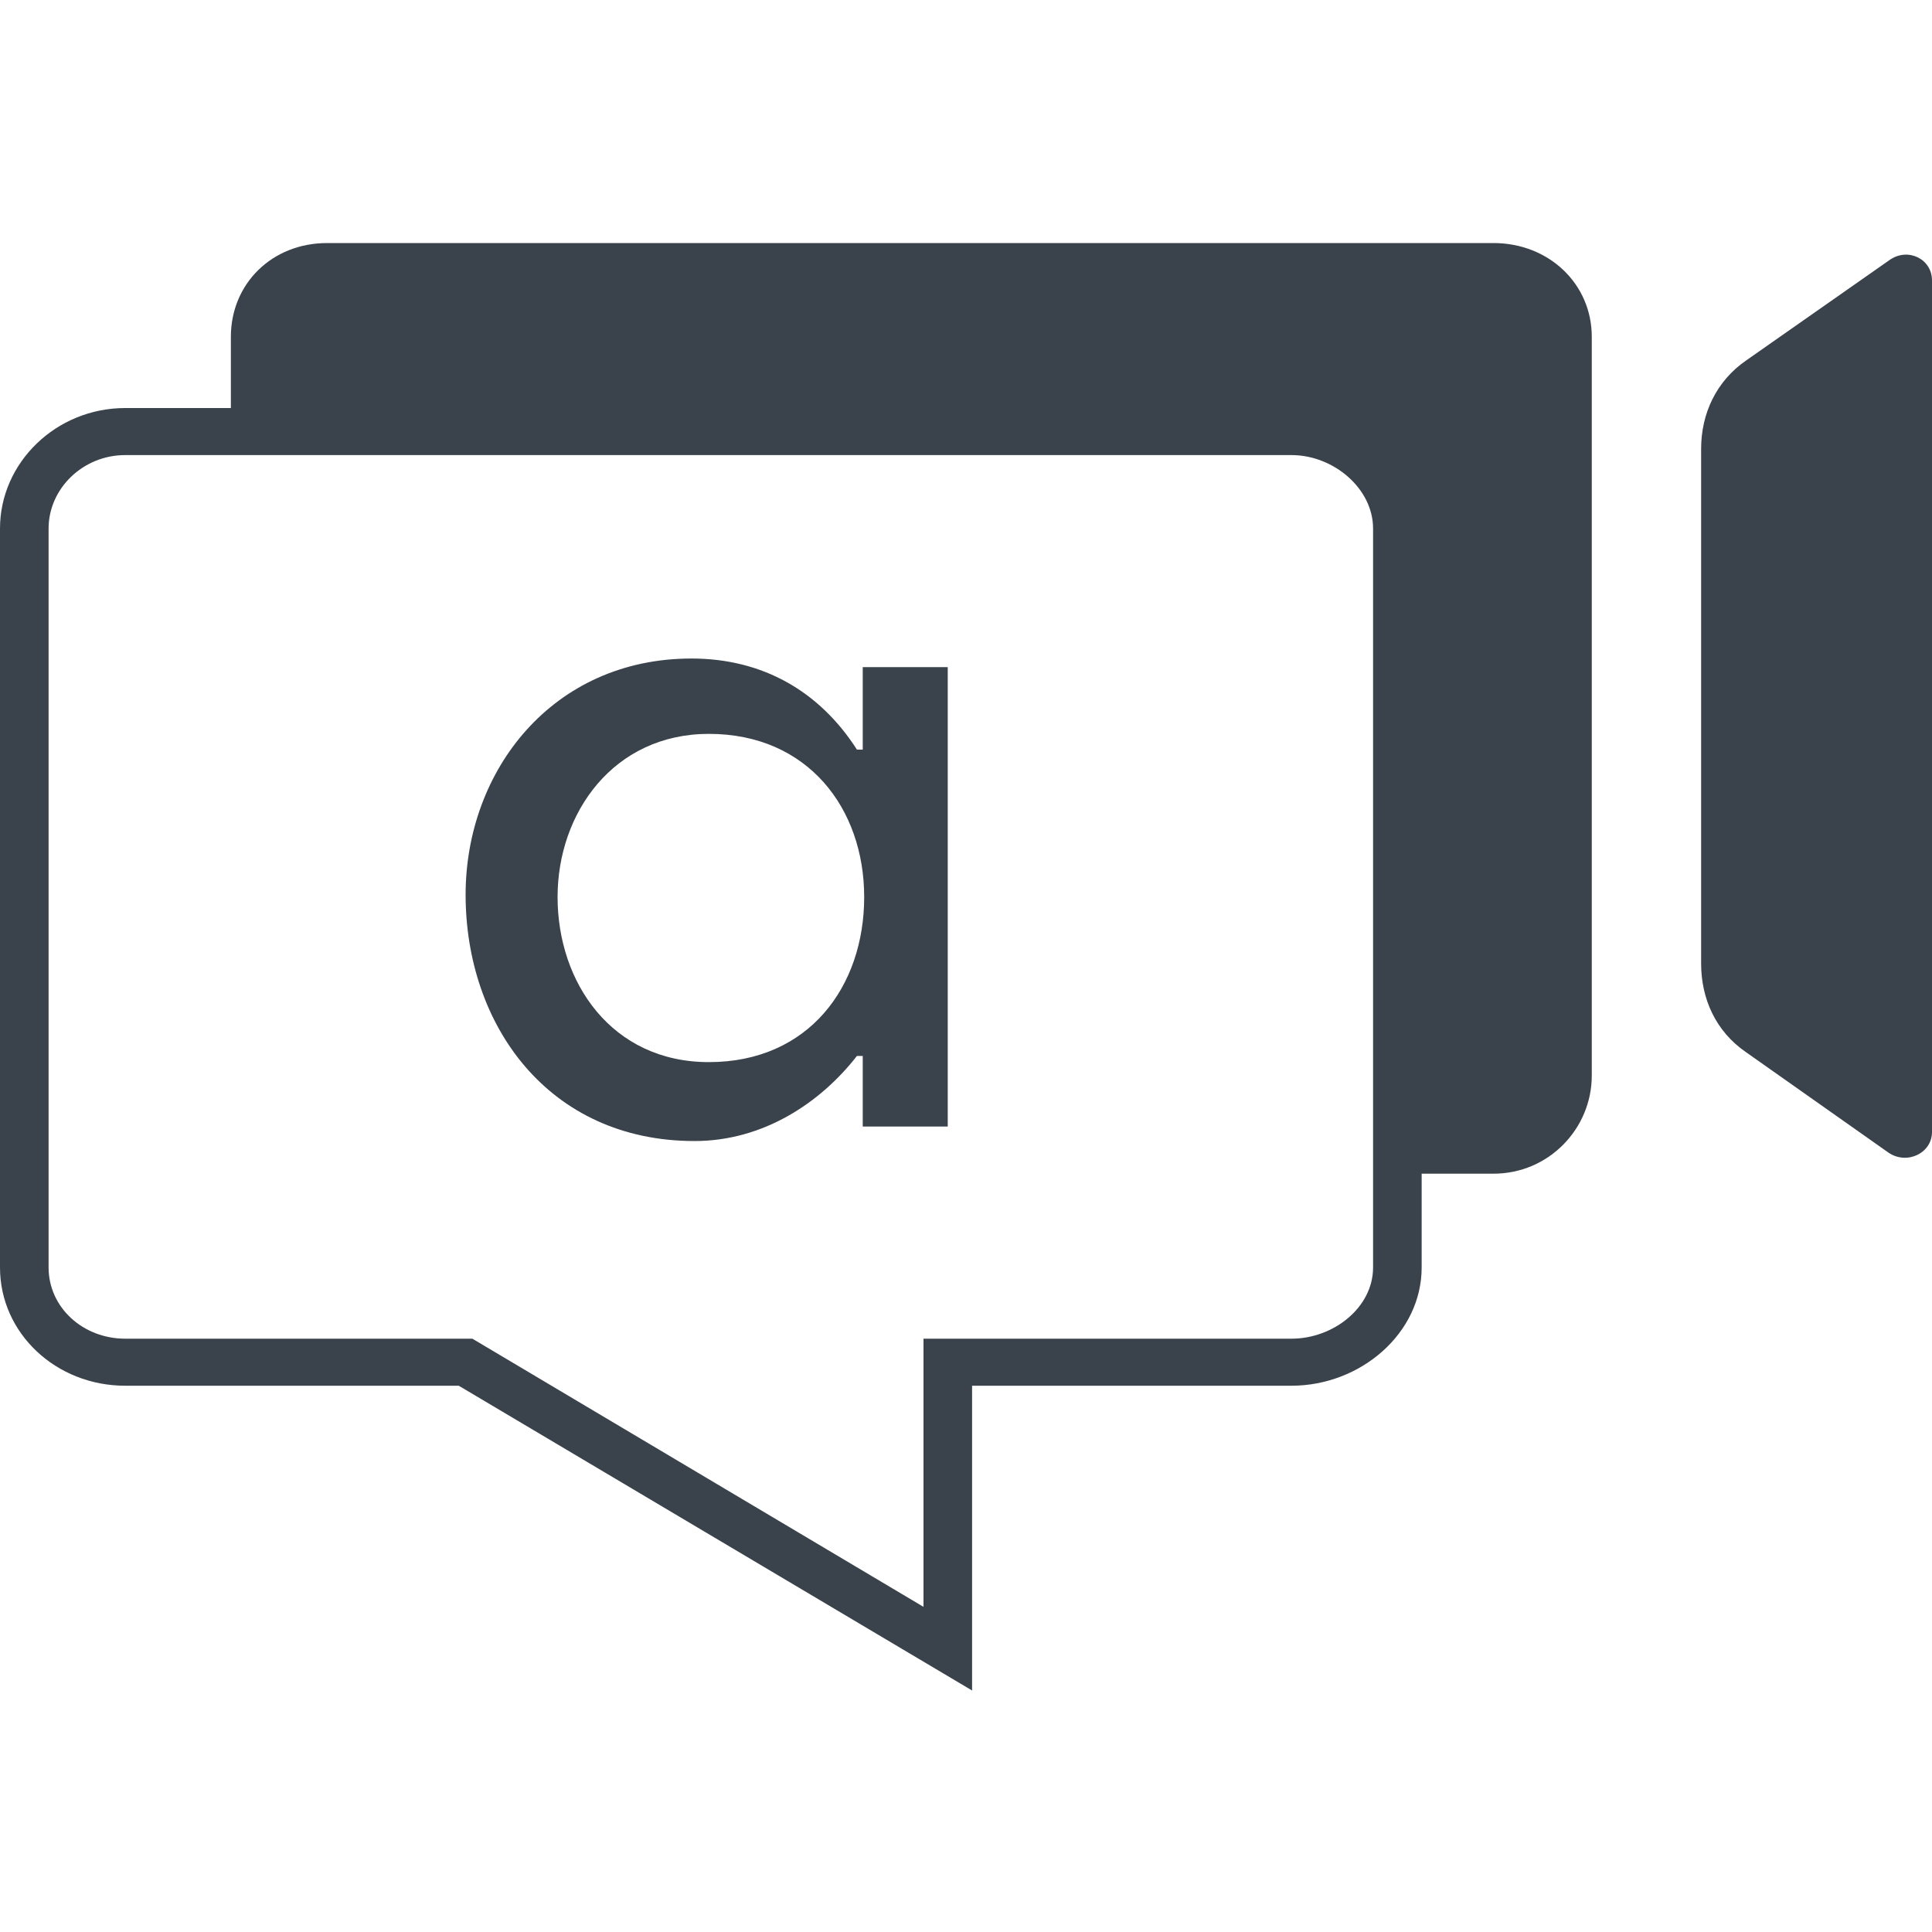
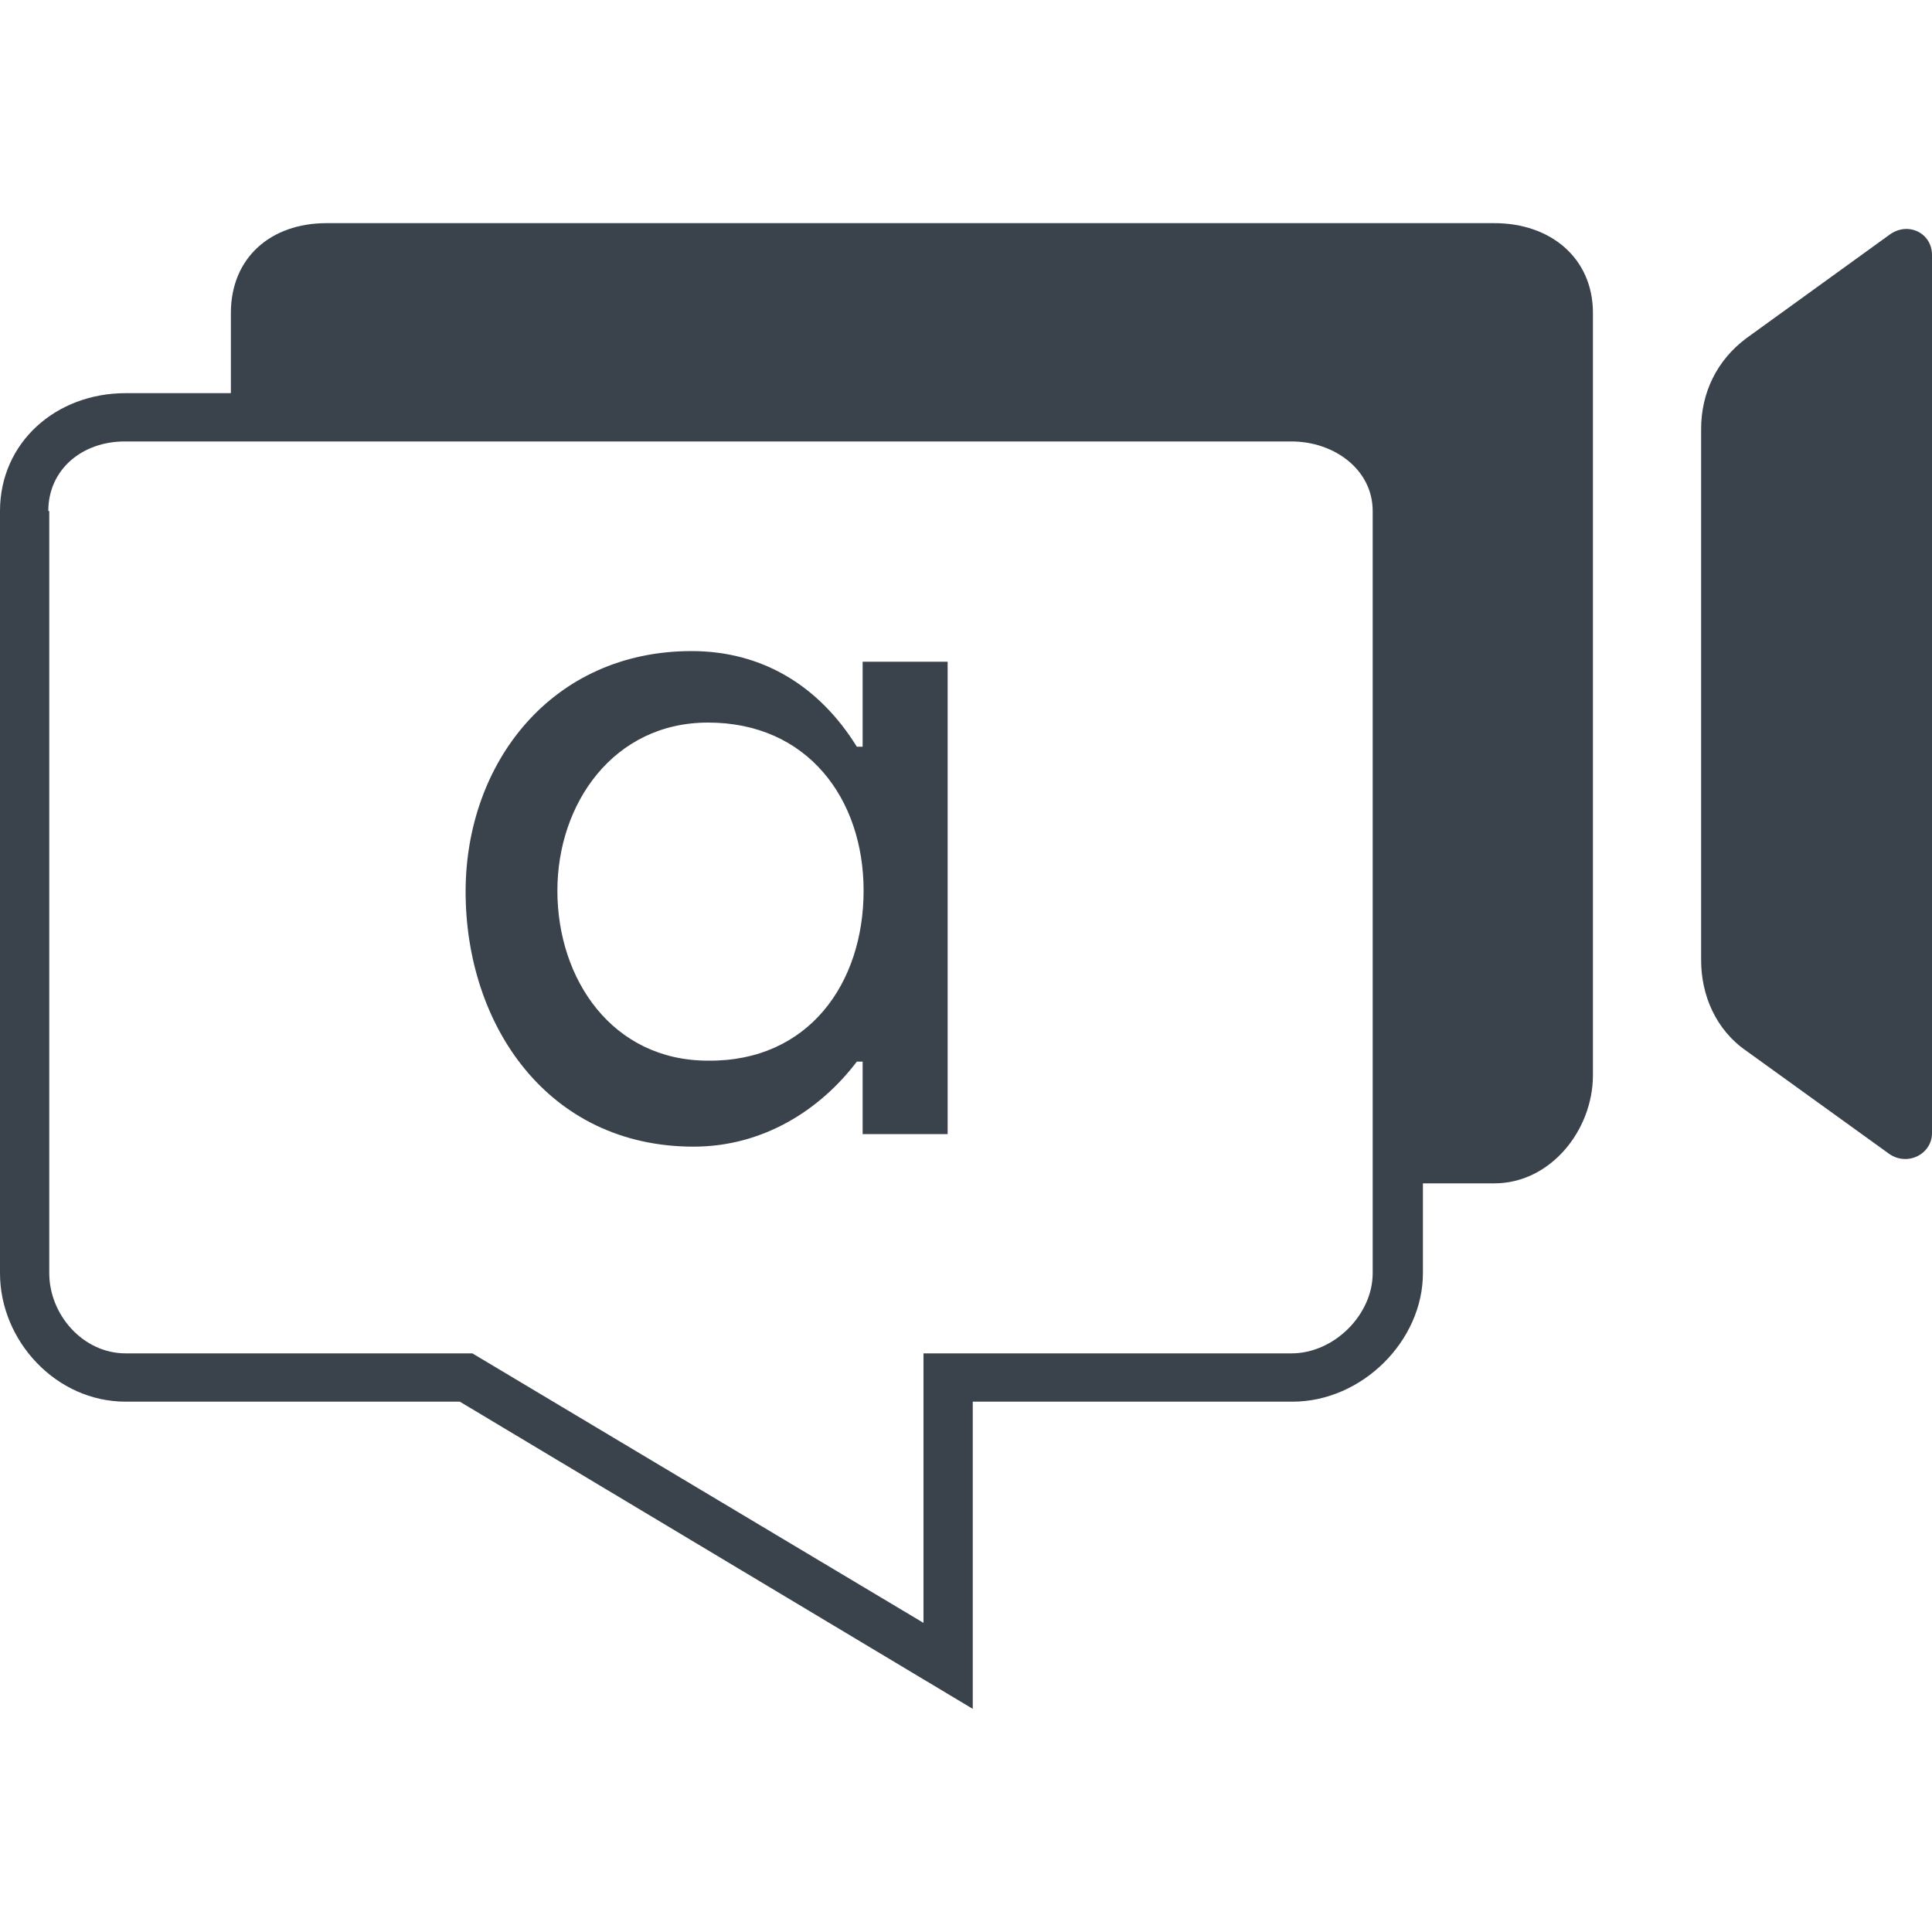
- <svg xmlns="http://www.w3.org/2000/svg" width="20px" height="20px" viewBox="0 0 20 20" version="1.1">
-   <defs />
-   <g id="Page-1" stroke="none" stroke-width="1" fill="none" fill-rule="evenodd">
-     <g id="appearIn" transform="translate(-6, -6)" fill="#3A434C">
-       <g transform="translate(6, 8.5)">
-         <path d="M19.548,9.431 L18.073,8.391 C17.759,8.175 17.61,7.836 17.61,7.475 L17.61,2.146 C17.61,1.785 17.764,1.446 18.078,1.23 L19.563,0.19 C19.754,0.058 20,0.183 20,0.402 L20,9.219 C20,9.438 19.739,9.563 19.548,9.431" id="Fill-1" />
-         <path d="M14.214,10.621 C14.214,11.034 13.806,11.358 13.369,11.358 L9.56,11.358 L9.56,14.134 L4.89,11.358 L1.296,11.358 C0.858,11.358 0.503,11.034 0.503,10.621 L0.503,2.971 C0.503,2.558 0.858,2.211 1.296,2.211 L13.369,2.211 C13.806,2.211 14.214,2.558 14.214,2.971 L14.214,10.621 Z M15.46,0.016 L3.387,0.016 C2.812,0.016 2.39,0.44 2.39,0.986 L2.39,1.724 L1.296,1.724 C0.581,1.724 0,2.289 0,2.971 L0,10.621 C0,11.303 0.581,11.845 1.296,11.845 L4.749,11.845 L10.063,15 L10.063,11.845 L13.369,11.845 C14.084,11.845 14.717,11.303 14.717,10.621 L14.717,9.65 L15.46,9.65 C16.035,9.65 16.478,9.181 16.478,8.635 L16.478,0.986 C16.478,0.44 16.035,0.016 15.46,0.016 L15.46,0.016 Z" id="Fill-3" />
-         <path d="M8.946,6.786 C8.946,5.871 8.364,5.097 7.338,5.097 C6.354,5.097 5.772,5.912 5.772,6.786 C5.772,7.671 6.333,8.495 7.338,8.495 C8.374,8.495 8.946,7.711 8.946,6.786 L8.946,6.786 Z M9.811,9.162 L8.931,9.162 L8.931,8.431 L8.871,8.431 C8.491,8.919 7.898,9.312 7.19,9.312 C5.677,9.312 4.82,8.11 4.82,6.762 C4.82,5.476 5.72,4.317 7.158,4.317 C7.888,4.317 8.48,4.65 8.871,5.26 L8.931,5.26 L8.931,4.406 L9.811,4.406 L9.811,9.162 Z" id="Fill-6" />
-       </g>
-     </g>
+ <svg xmlns="http://www.w3.org/2000/svg" version="1.1" id="Calque_1" x="0px" y="0px" viewBox="0 0 20 20" enable-background="new 0 0 20 20" xml:space="preserve">
+   <g>
+     <path fill="none" d="M1.3,14.01h3.6l4.67,2.79v-2.79h3.81c0.44,0,0.84-0.4,0.84-0.83V5.29c0-0.43-0.4-0.72-0.84-0.72H1.3   c-0.44,0-0.79,0.29-0.79,0.72v7.89C0.5,13.6,0.86,14.01,1.3,14.01z M7.16,6.74c0.73,0,1.32,0.36,1.71,0.99h0.06V6.85h0.88v4.89   H8.93v-0.75H8.87c-0.38,0.5-0.97,0.88-1.69,0.88c-1.51,0-2.36-1.26-2.36-2.64C4.82,7.89,5.71,6.74,7.16,6.74z" />
+     <path fill="none" d="M7.33,10.97c1.04,0.01,1.61-0.81,1.61-1.76c0-0.94-0.58-1.74-1.61-1.74c-0.98,0-1.56,0.84-1.56,1.74   C5.77,10.13,6.34,10.97,7.33,10.97z" />
+     <path fill="#3A434C" d="M19.55,11.94c0.19,0.14,0.45,0.01,0.45-0.21V2.64c0-0.23-0.25-0.35-0.44-0.21l-1.48,1.07   c-0.31,0.23-0.47,0.57-0.47,0.94v5.5c0,0.36,0.15,0.72,0.47,0.94L19.55,11.94z" />
+     <path fill="#3A434C" d="M1.3,14.51h3.46l5.31,3.18v-3.18h3.31c0.72,0,1.35-0.63,1.35-1.33v-0.93h0.74c0.58,0,1.02-0.55,1.02-1.12   V3.24c0-0.57-0.44-0.93-1.02-0.93H3.38c-0.58,0-0.99,0.36-0.99,0.93v0.83H1.3C0.58,4.07,0,4.58,0,5.29v7.89   C0,13.88,0.58,14.51,1.3,14.51z M0.5,5.29c0-0.43,0.35-0.72,0.79-0.72h12.08c0.44,0,0.84,0.29,0.84,0.72v7.89   c0,0.43-0.4,0.83-0.84,0.83H9.56v2.79l-4.67-2.79H1.3c-0.44,0-0.79-0.4-0.79-0.83V5.29z" />
+     <path fill="#3A434C" d="M7.18,11.87c0.72,0,1.31-0.38,1.69-0.88h0.06v0.75h0.88V6.85H8.93v0.88H8.87C8.48,7.1,7.89,6.74,7.16,6.74   c-1.45,0-2.34,1.16-2.34,2.49C4.82,10.61,5.67,11.87,7.18,11.87z M7.33,7.48c1.03,0,1.61,0.79,1.61,1.74   c0,0.96-0.57,1.77-1.61,1.76c-0.99,0-1.56-0.84-1.56-1.76C5.77,8.32,6.35,7.48,7.33,7.48z" />
  </g>
</svg>
